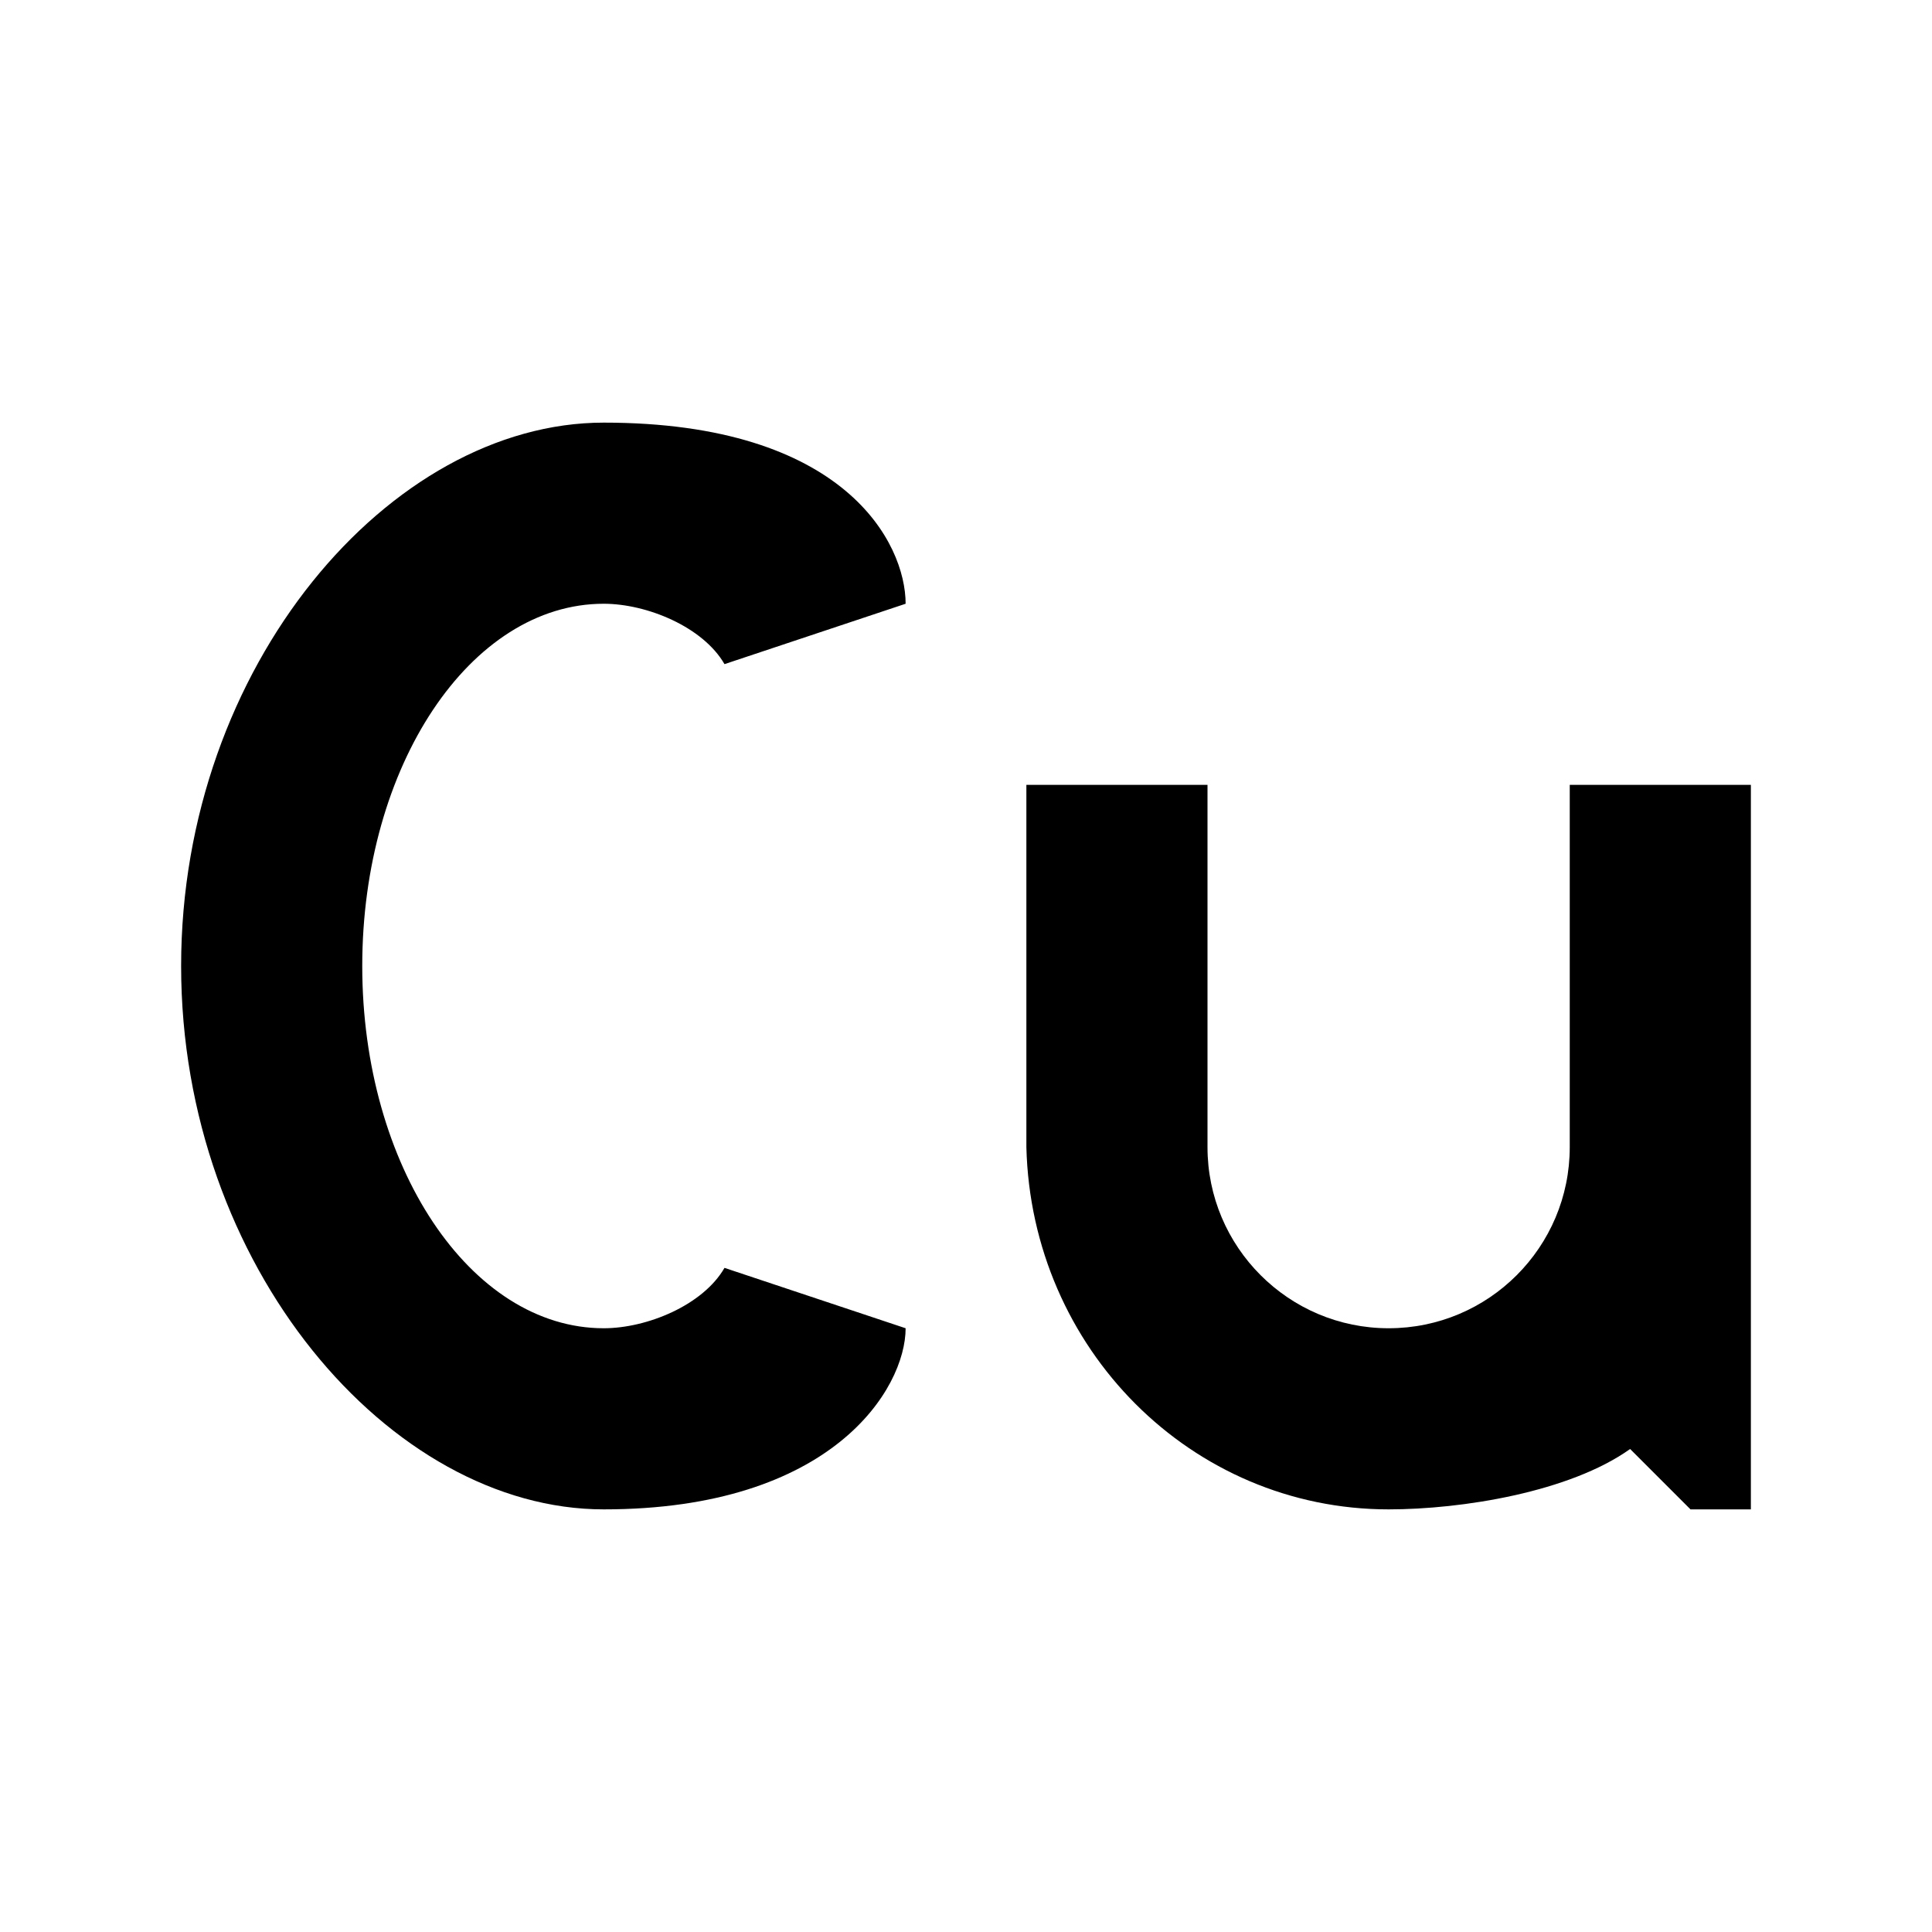
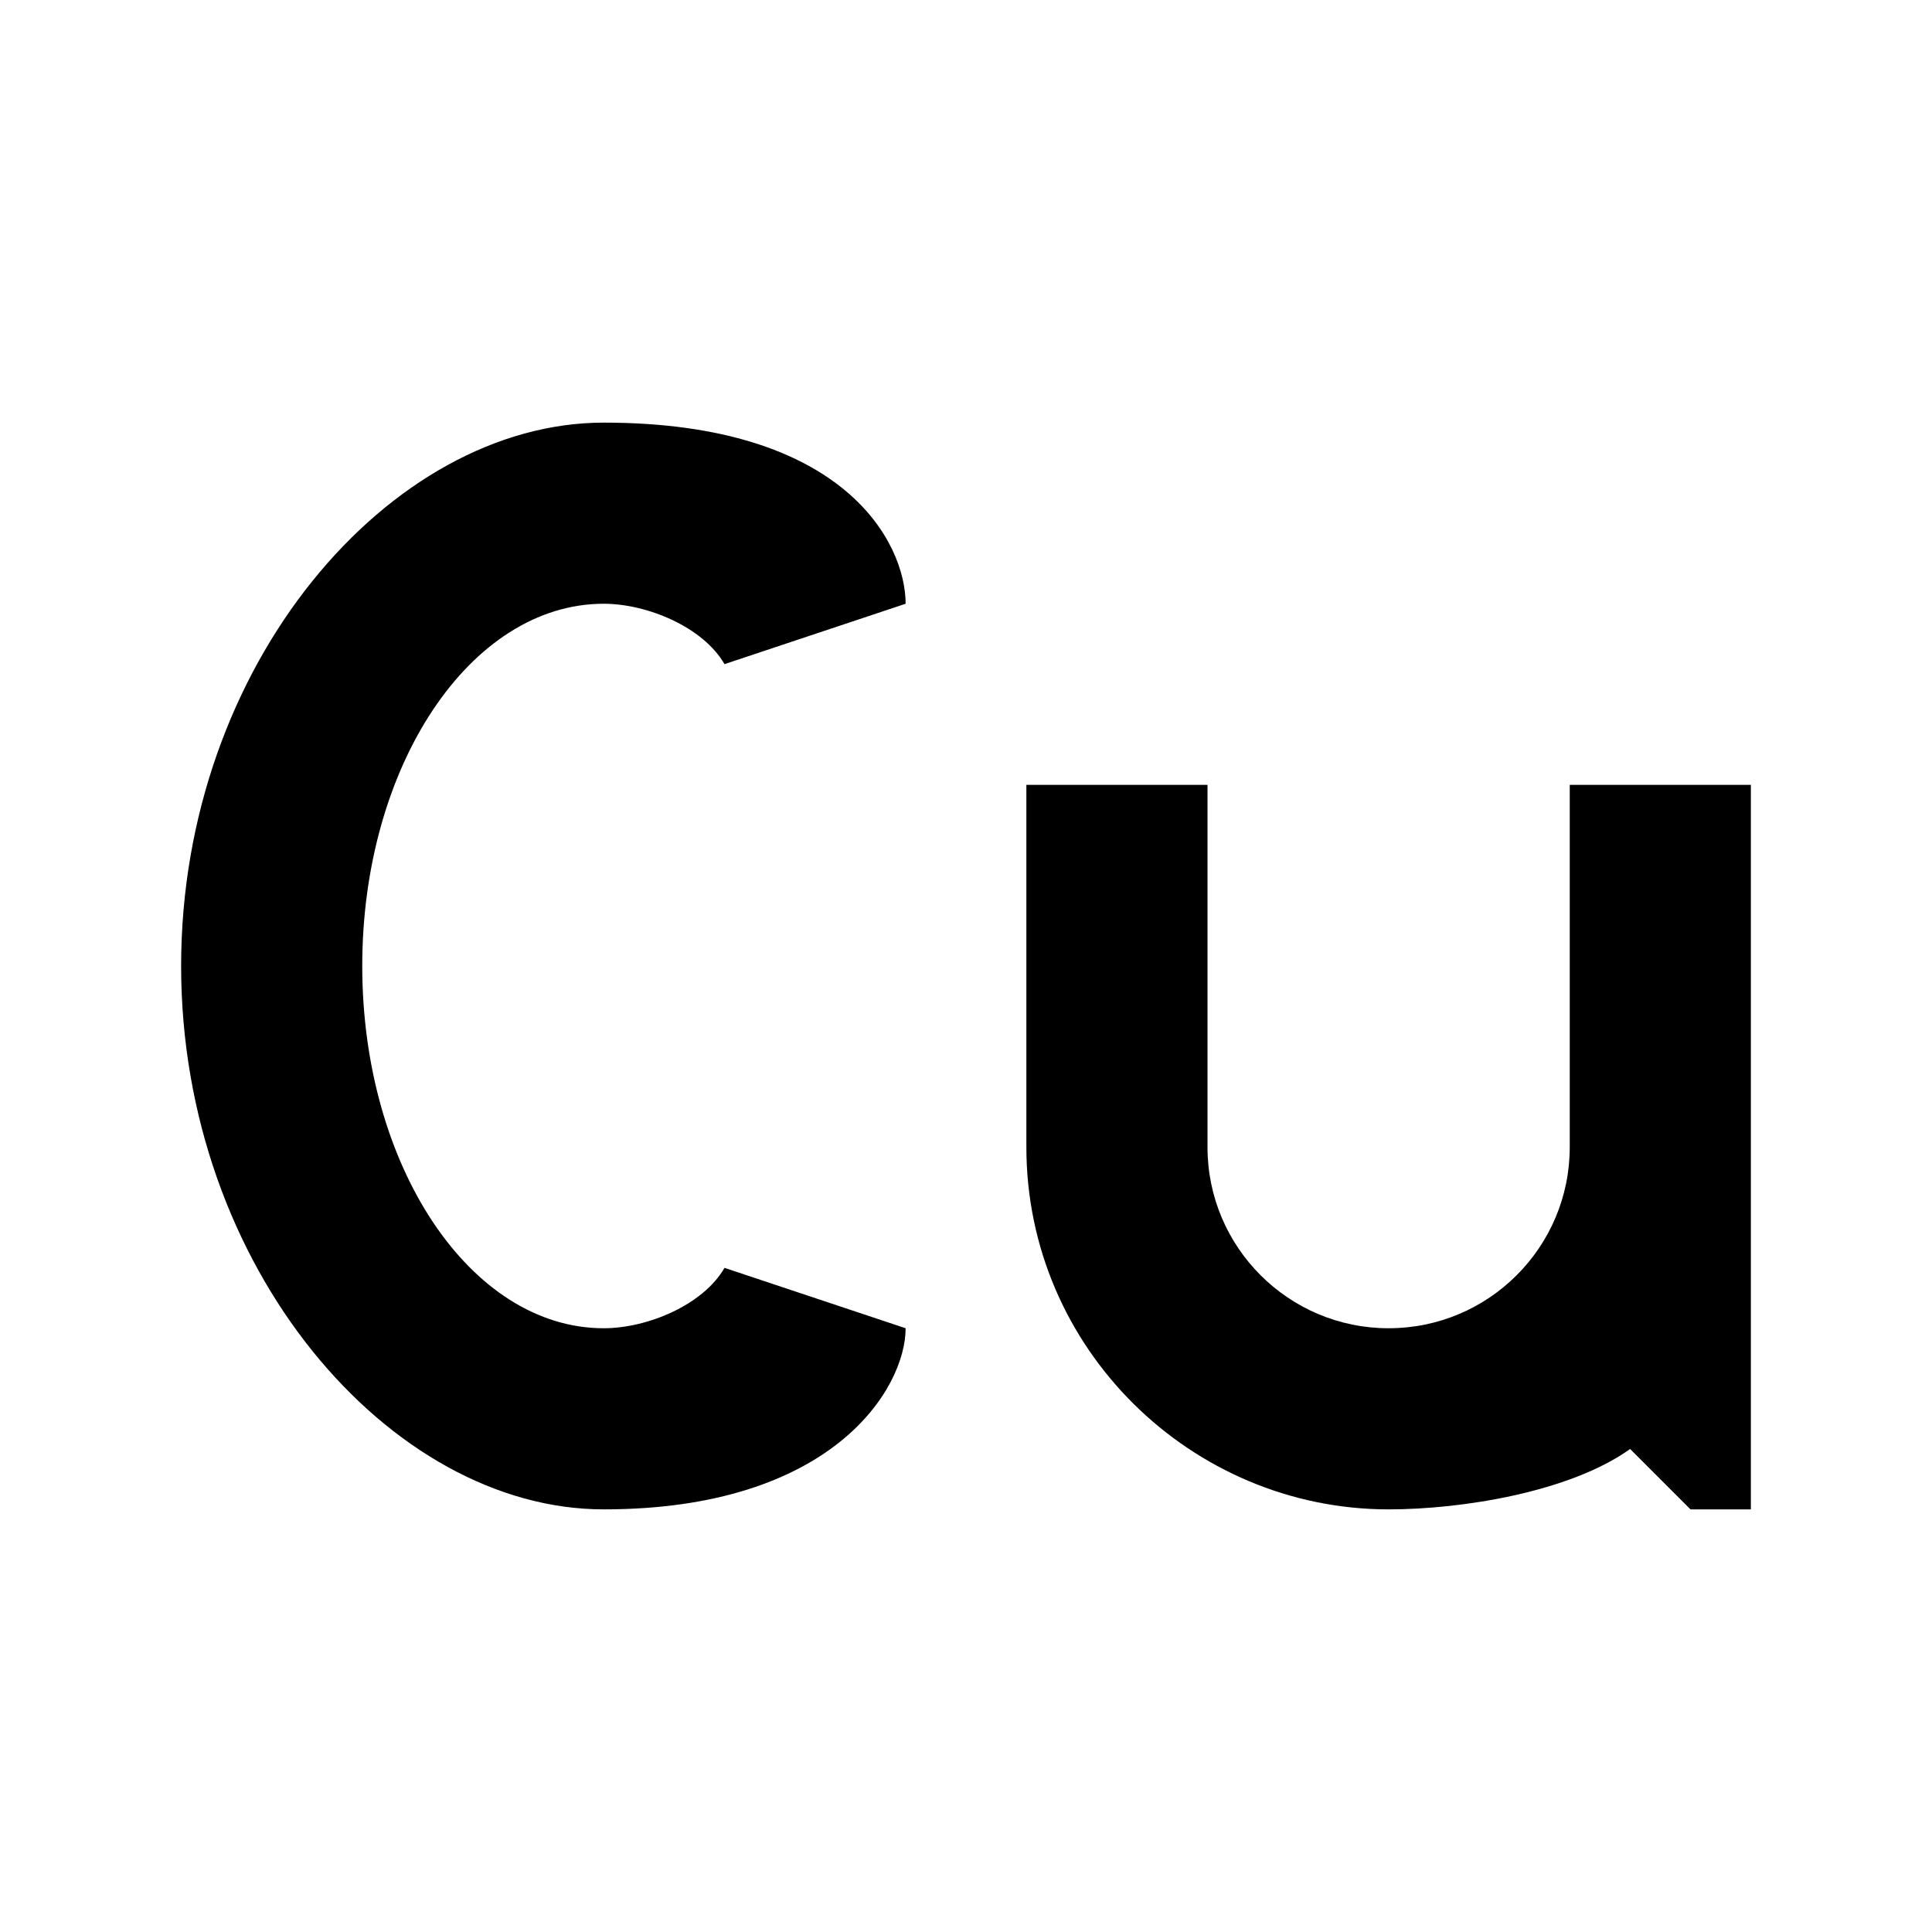
- <svg xmlns="http://www.w3.org/2000/svg" width="32" height="32" version="1.1" id="svg4">
-   <defs id="defs8" />
-   <path id="path663" style="fill:#000000;stroke-width:0.104;stop-color:#000000" d="m 3,16 c 0,4.971 3.462,9 7,9 3.787,0 5,-2 5,-3 l -3,-1 c -0.357,0.619 -1.285,1 -2,1 -2.209,0 -4,-2.686 -4,-6 0,-3.314 1.791,-6 4,-6 0.714,5.65e-4 1.643,0.382 2,1 l 3,-1 C 15,9 14,7 10,7 6.462,7 3,11.029 3,16 Z" />
-   <path style="fill:#000000;fill-opacity:1;fill-rule:nonzero;stroke:none;stroke-width:1.5" d="M 17,13" id="path661" />
-   <path style="fill:#000000;fill-opacity:1;fill-rule:nonzero;stroke:none;stroke-width:1.5" d="m 17,13 v 6 c 0.083,3.341 2.736,6 6,6 1.214,0 2.998,-0.286 4,-1 l 1,1 h 1 V 13 h -3 v 6 c 0,1.657 -1.343,3 -3,3 -1.657,0 -3,-1.347 -3,-3 v -6 z" id="path659" />
+ <svg xmlns="http://www.w3.org/2000/svg" width="32" height="32">
+   <path d="M3 16c0 5 3.462 9 7 9 3.787 0 5-2 5-3l-3-1c-.357.619-1.285 1-2 1-2.21 0-4-2.686-4-6s1.79-6 4-6c.714 0 1.643.382 2 1l3-1c0-1-1-3-5-3-3.538 0-7 4-7 9Z" style="fill:#000;stroke-width:.104;stop-color:#000" />
+   <path d="M17 13v6c0 3.34 2.736 6 6 6 1.214 0 3-.286 4-1l1 1h1V13h-3v6a3 3 0 0 1-6 0v-6z" style="fill:#000;fill-opacity:1;fill-rule:nonzero;stroke:none;stroke-width:1.5" />
</svg>
